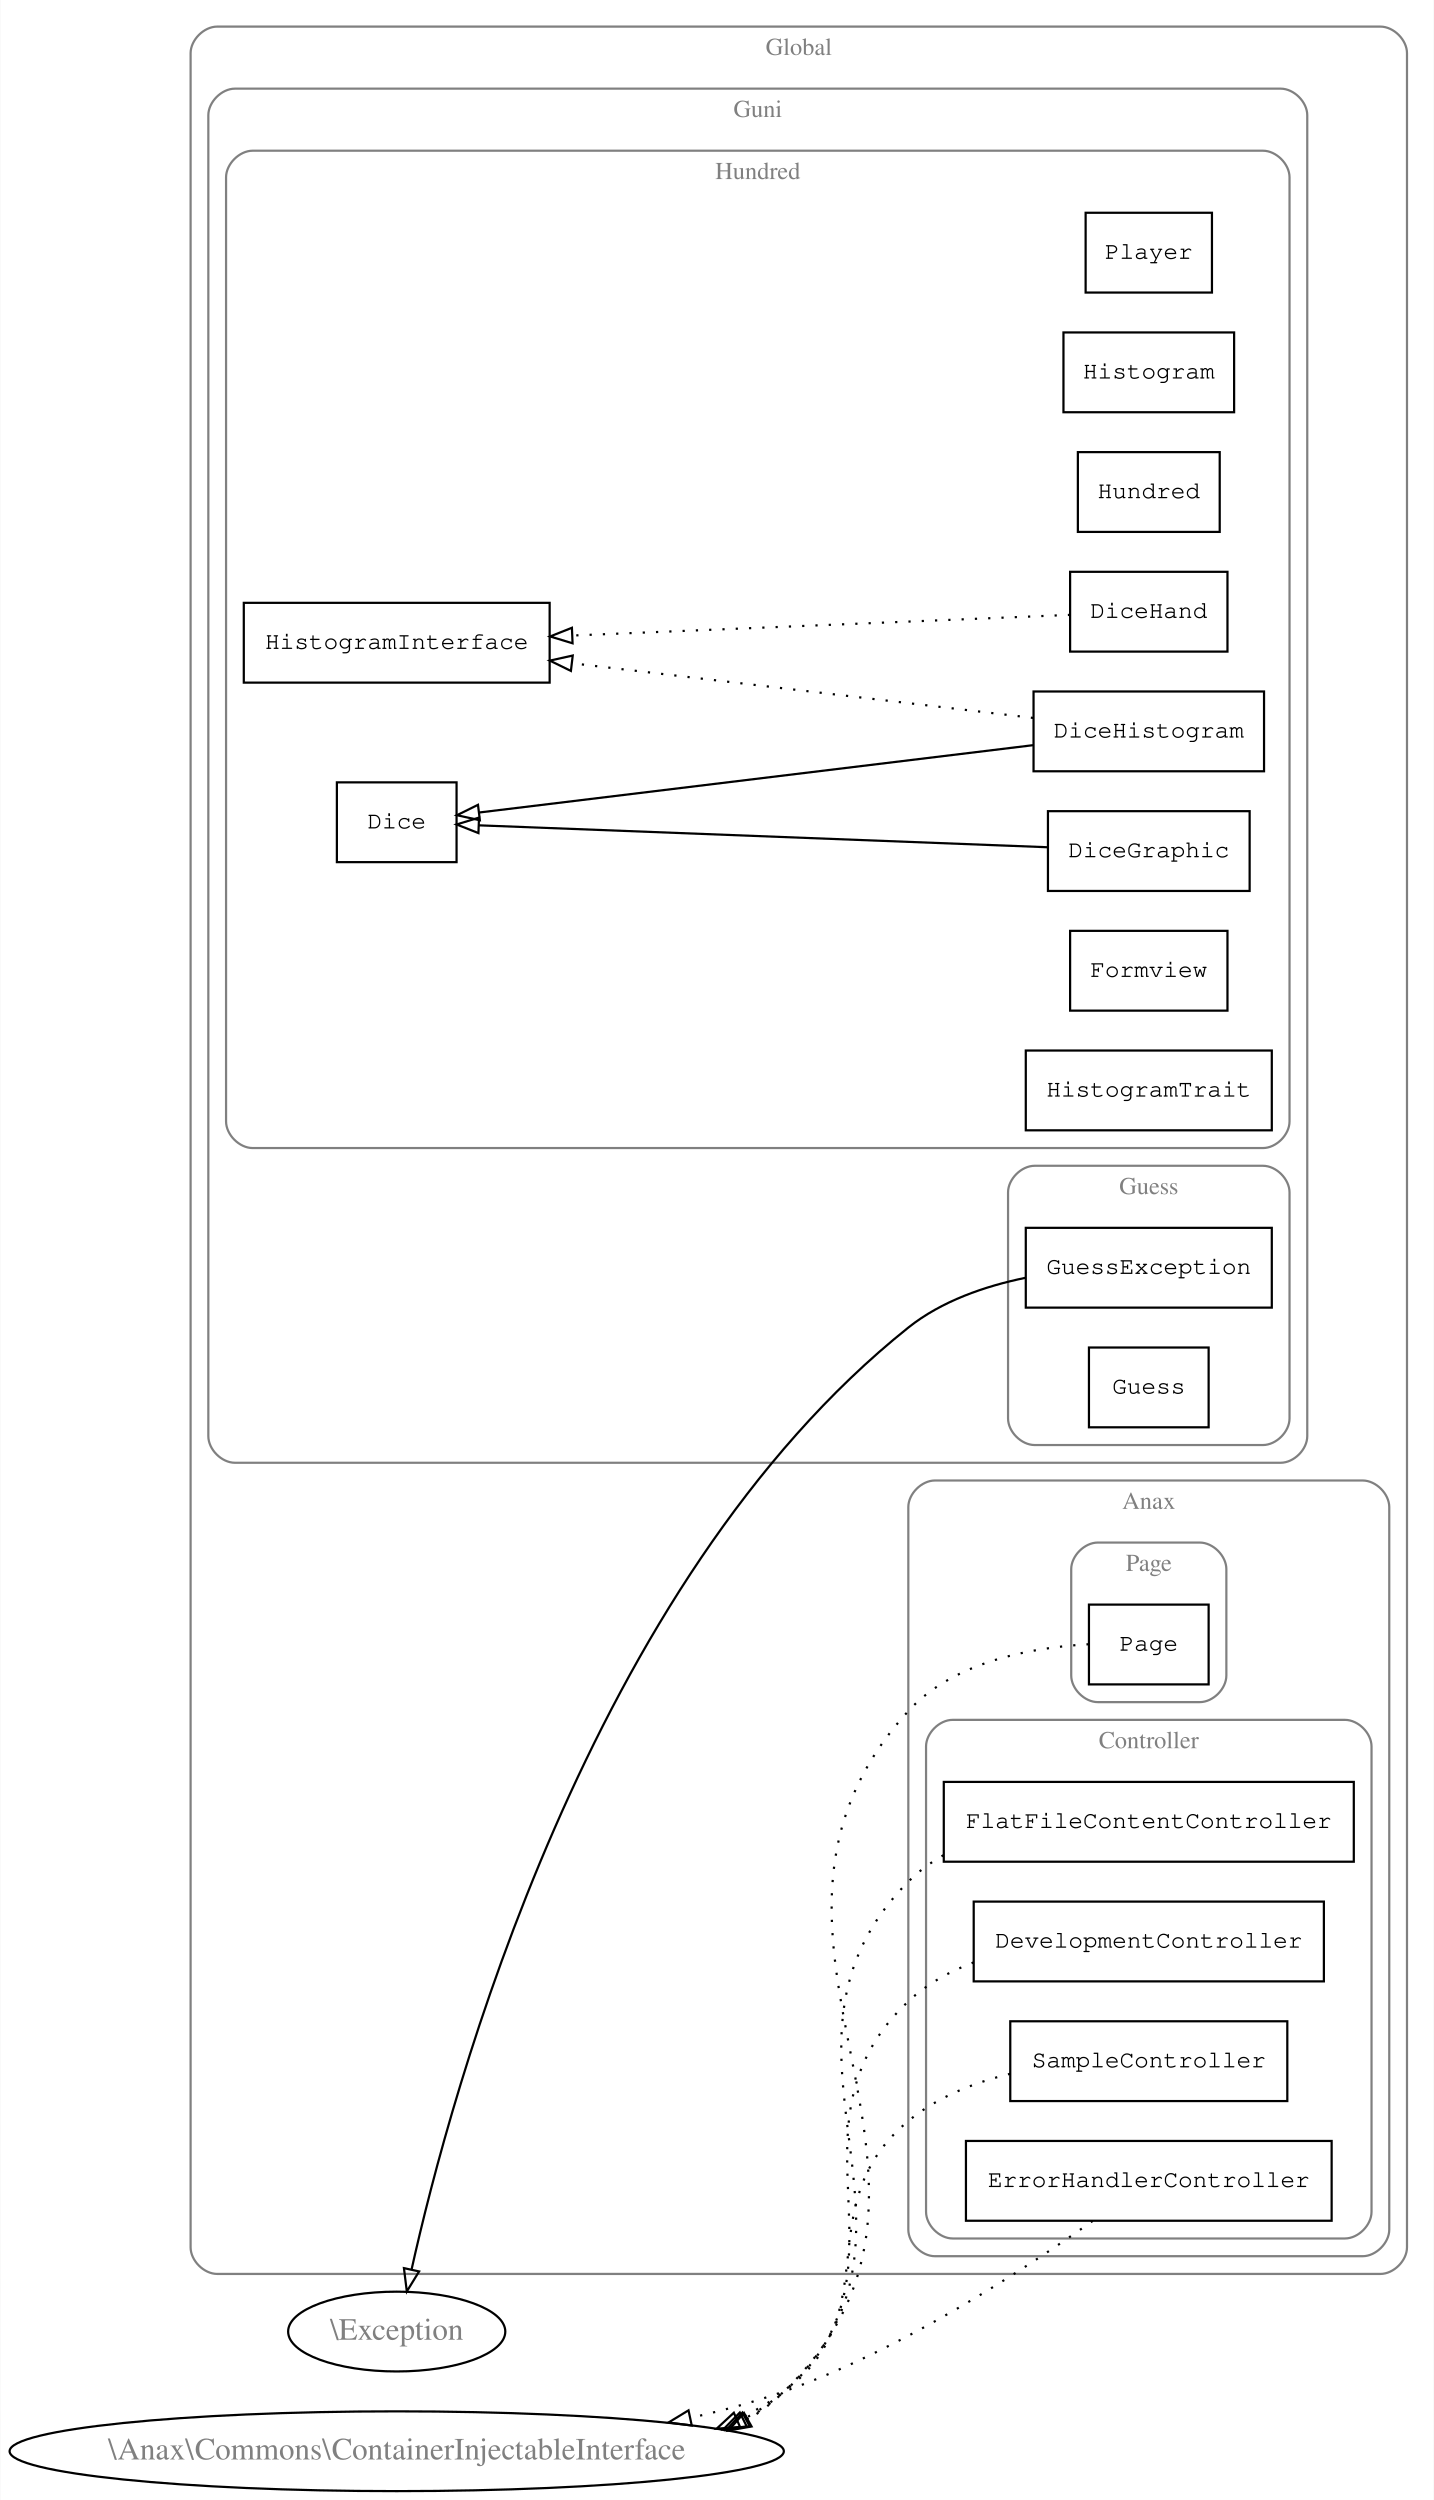
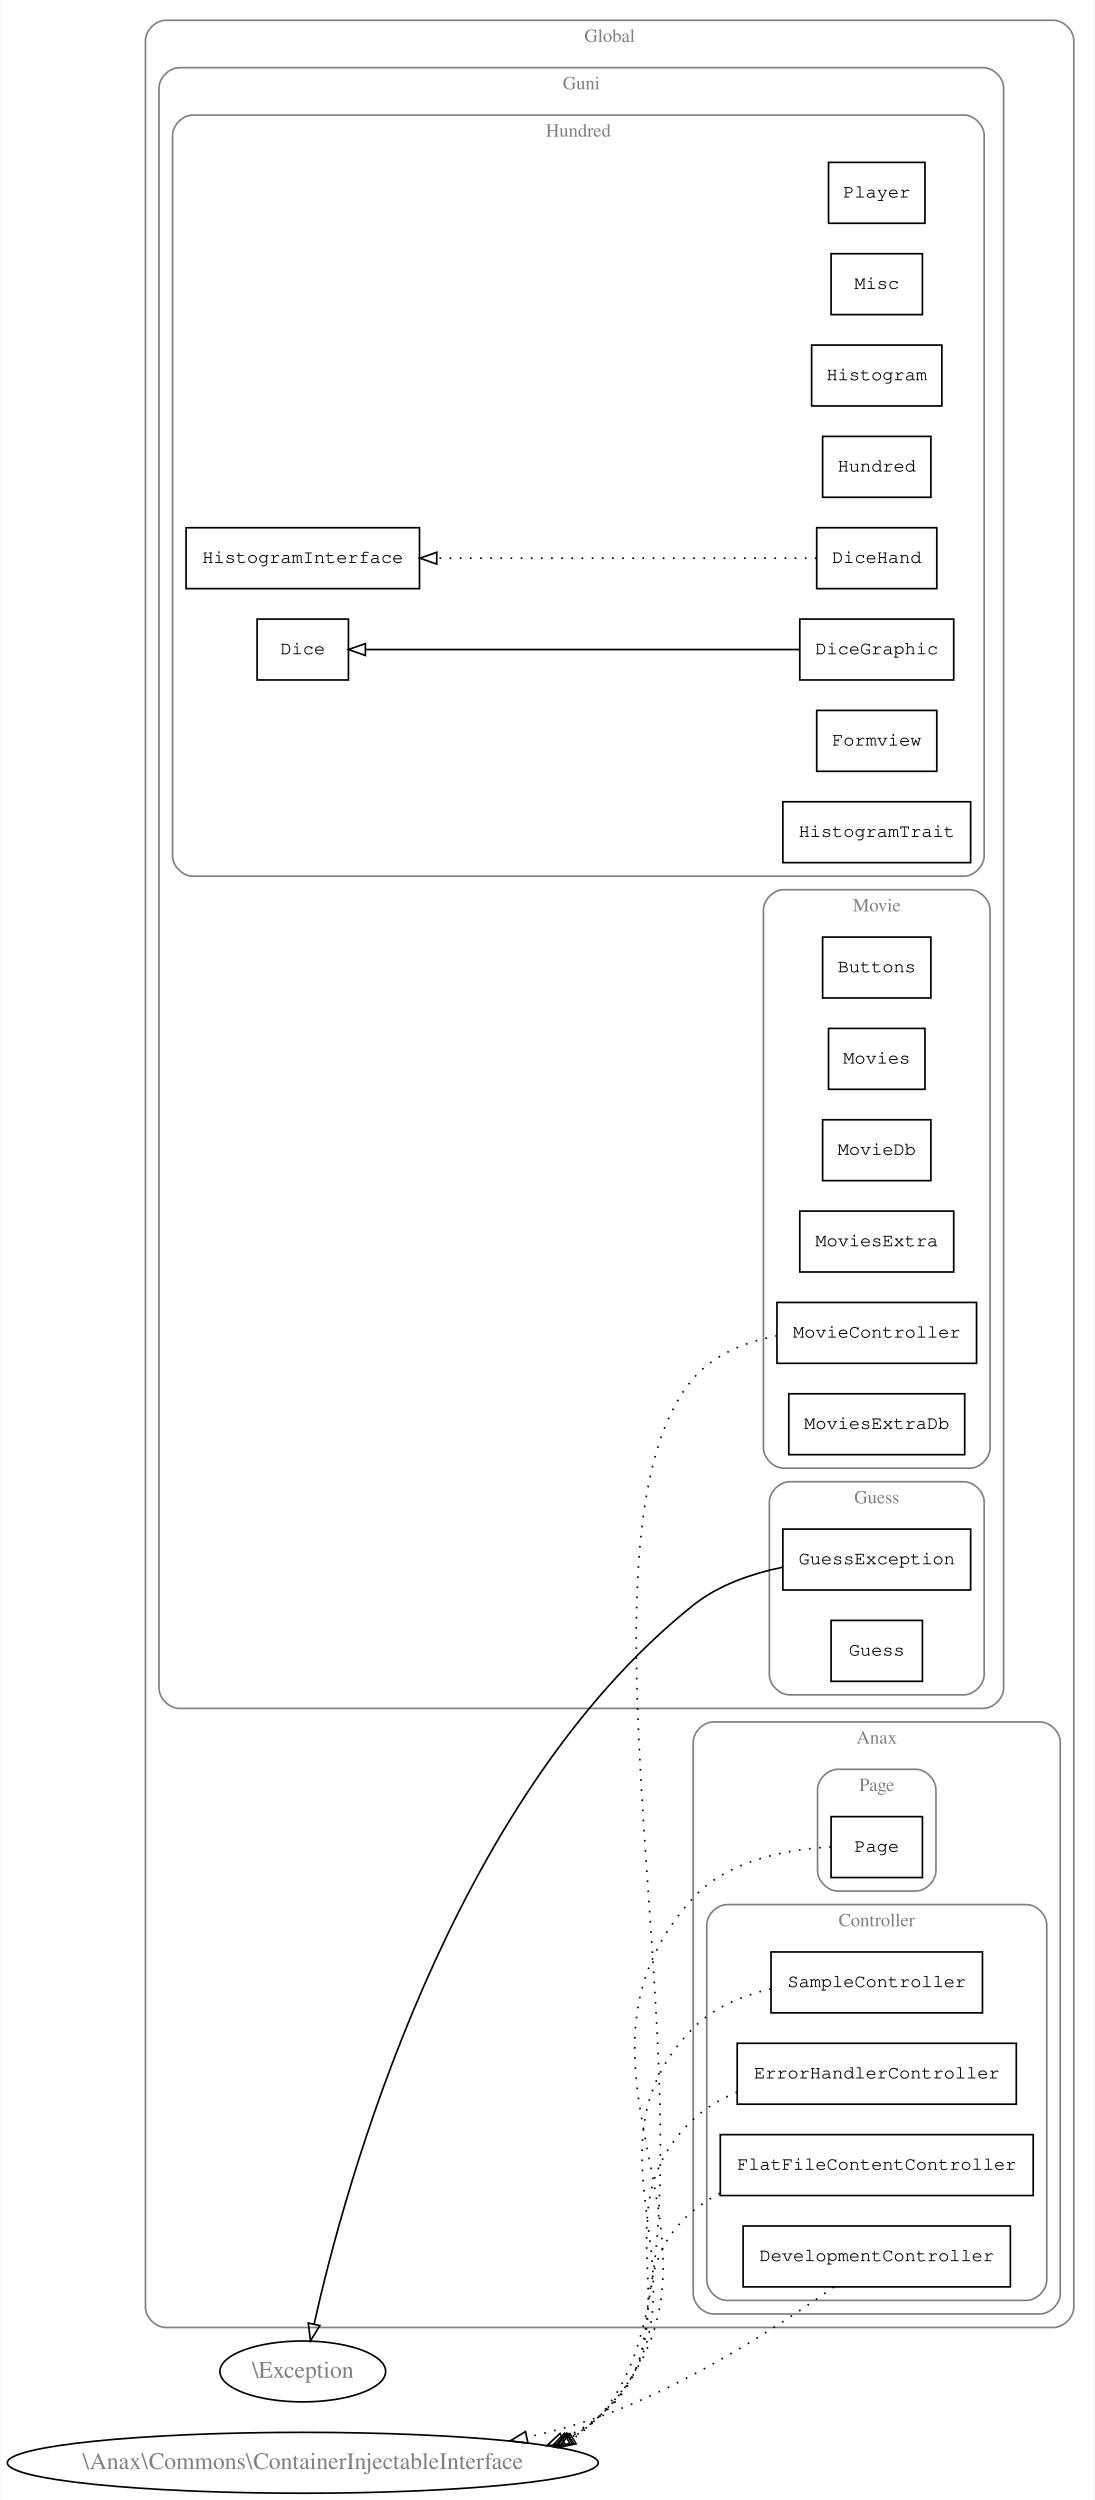
- <svg xmlns="http://www.w3.org/2000/svg" width="647pt" height="1128pt" viewBox="0.00 0.00 646.67 1128.00">
-   <g id="graph0" class="graph" transform="scale(1 1) rotate(0) translate(4 1124)">
-     <polygon fill="white" stroke="none" points="-4,4 -4,-1124 642.669,-1124 642.669,4 -4,4" />
+ <svg xmlns="http://www.w3.org/2000/svg" width="647pt" height="1478pt" viewBox="0.00 0.00 646.67 1478.00">
+   <g id="graph0" class="graph" transform="scale(1 1) rotate(0) translate(4 1474)">
+     <polygon fill="white" stroke="none" points="-4,4 -4,-1474 642.669,-1474 642.669,4 -4,4" />
    <g id="clust1" class="cluster">
-       <path fill="none" stroke="gray" d="M93.835,-98C93.835,-98 618.669,-98 618.669,-98 624.669,-98 630.669,-104 630.669,-110 630.669,-110 630.669,-1100 630.669,-1100 630.669,-1106 624.669,-1112 618.669,-1112 618.669,-1112 93.835,-1112 93.835,-1112 87.835,-1112 81.835,-1106 81.835,-1100 81.835,-1100 81.835,-110 81.835,-110 81.835,-104 87.835,-98 93.835,-98" />
-       <text text-anchor="middle" x="356.252" y="-1099.2" font-family="Times,serif" font-size="11.00" fill="gray">Global</text>
+       <path fill="none" stroke="gray" d="M93.835,-98C93.835,-98 618.669,-98 618.669,-98 624.669,-98 630.669,-104 630.669,-110 630.669,-110 630.669,-1450 630.669,-1450 630.669,-1456 624.669,-1462 618.669,-1462 618.669,-1462 93.835,-1462 93.835,-1462 87.835,-1462 81.835,-1456 81.835,-1450 81.835,-1450 81.835,-110 81.835,-110 81.835,-104 87.835,-98 93.835,-98" />
+       <text text-anchor="middle" x="356.252" y="-1449.2" font-family="Times,serif" font-size="11.00" fill="gray">Global</text>
    </g>
    <g id="clust2" class="cluster">
-       <path fill="none" stroke="gray" d="M101.834,-464C101.834,-464 573.669,-464 573.669,-464 579.669,-464 585.669,-470 585.669,-476 585.669,-476 585.669,-1072 585.669,-1072 585.669,-1078 579.669,-1084 573.669,-1084 573.669,-1084 101.834,-1084 101.834,-1084 95.835,-1084 89.835,-1078 89.835,-1072 89.835,-1072 89.835,-476 89.835,-476 89.835,-470 95.835,-464 101.834,-464" />
-       <text text-anchor="middle" x="337.752" y="-1071.2" font-family="Times,serif" font-size="11.00" fill="gray">Guni</text>
+       <path fill="none" stroke="gray" d="M101.834,-464C101.834,-464 577.169,-464 577.169,-464 583.169,-464 589.169,-470 589.169,-476 589.169,-476 589.169,-1422 589.169,-1422 589.169,-1428 583.169,-1434 577.169,-1434 577.169,-1434 101.834,-1434 101.834,-1434 95.835,-1434 89.835,-1428 89.835,-1422 89.835,-1422 89.835,-476 89.835,-476 89.835,-470 95.835,-464 101.834,-464" />
+       <text text-anchor="middle" x="339.502" y="-1421.2" font-family="Times,serif" font-size="11.00" fill="gray">Guni</text>
    </g>
    <g id="clust3" class="cluster">
-       <path fill="none" stroke="gray" d="M109.834,-606C109.834,-606 565.669,-606 565.669,-606 571.669,-606 577.669,-612 577.669,-618 577.669,-618 577.669,-1044 577.669,-1044 577.669,-1050 571.669,-1056 565.669,-1056 565.669,-1056 109.834,-1056 109.834,-1056 103.834,-1056 97.835,-1050 97.835,-1044 97.835,-1044 97.835,-618 97.835,-618 97.835,-612 103.834,-606 109.834,-606" />
-       <text text-anchor="middle" x="337.752" y="-1043.2" font-family="Times,serif" font-size="11.00" fill="gray">Hundred</text>
+       <path fill="none" stroke="gray" d="M109.834,-956C109.834,-956 565.669,-956 565.669,-956 571.669,-956 577.669,-962 577.669,-968 577.669,-968 577.669,-1394 577.669,-1394 577.669,-1400 571.669,-1406 565.669,-1406 565.669,-1406 109.834,-1406 109.834,-1406 103.834,-1406 97.835,-1400 97.835,-1394 97.835,-1394 97.835,-968 97.835,-968 97.835,-962 103.834,-956 109.834,-956" />
+       <text text-anchor="middle" x="337.752" y="-1393.2" font-family="Times,serif" font-size="11.00" fill="gray">Hundred</text>
    </g>
    <g id="clust4" class="cluster">
+       <path fill="none" stroke="gray" d="M459.169,-606C459.169,-606 569.169,-606 569.169,-606 575.169,-606 581.169,-612 581.169,-618 581.169,-618 581.169,-936 581.169,-936 581.169,-942 575.169,-948 569.169,-948 569.169,-948 459.169,-948 459.169,-948 453.169,-948 447.169,-942 447.169,-936 447.169,-936 447.169,-618 447.169,-618 447.169,-612 453.169,-606 459.169,-606" />
+       <text text-anchor="middle" x="514.169" y="-935.2" font-family="Times,serif" font-size="11.00" fill="gray">Movie</text>
+     </g>
+     <g id="clust5" class="cluster">
      <path fill="none" stroke="gray" d="M462.669,-472C462.669,-472 565.669,-472 565.669,-472 571.669,-472 577.669,-478 577.669,-484 577.669,-484 577.669,-586 577.669,-586 577.669,-592 571.669,-598 565.669,-598 565.669,-598 462.669,-598 462.669,-598 456.669,-598 450.669,-592 450.669,-586 450.669,-586 450.669,-484 450.669,-484 450.669,-478 456.669,-472 462.669,-472" />
      <text text-anchor="middle" x="514.169" y="-585.2" font-family="Times,serif" font-size="11.00" fill="gray">Guess</text>
    </g>
-     <g id="clust5" class="cluster">
+     <g id="clust6" class="cluster">
      <path fill="none" stroke="gray" d="M417.669,-106C417.669,-106 610.669,-106 610.669,-106 616.669,-106 622.669,-112 622.669,-118 622.669,-118 622.669,-444 622.669,-444 622.669,-450 616.669,-456 610.669,-456 610.669,-456 417.669,-456 417.669,-456 411.669,-456 405.669,-450 405.669,-444 405.669,-444 405.669,-118 405.669,-118 405.669,-112 411.669,-106 417.669,-106" />
      <text text-anchor="middle" x="514.169" y="-443.2" font-family="Times,serif" font-size="11.00" fill="gray">Anax</text>
    </g>
-     <g id="clust6" class="cluster">
+     <g id="clust7" class="cluster">
      <path fill="none" stroke="gray" d="M491.169,-356C491.169,-356 537.169,-356 537.169,-356 543.169,-356 549.169,-362 549.169,-368 549.169,-368 549.169,-416 549.169,-416 549.169,-422 543.169,-428 537.169,-428 537.169,-428 491.169,-428 491.169,-428 485.169,-428 479.169,-422 479.169,-416 479.169,-416 479.169,-368 479.169,-368 479.169,-362 485.169,-356 491.169,-356" />
      <text text-anchor="middle" x="514.169" y="-415.2" font-family="Times,serif" font-size="11.00" fill="gray">Page</text>
    </g>
-     <g id="clust7" class="cluster">
+     <g id="clust8" class="cluster">
      <path fill="none" stroke="gray" d="M425.669,-114C425.669,-114 602.669,-114 602.669,-114 608.669,-114 614.669,-120 614.669,-126 614.669,-126 614.669,-336 614.669,-336 614.669,-342 608.669,-348 602.669,-348 602.669,-348 425.669,-348 425.669,-348 419.669,-348 413.669,-342 413.669,-336 413.669,-336 413.669,-126 413.669,-126 413.669,-120 419.669,-114 425.669,-114" />
      <text text-anchor="middle" x="514.169" y="-335.2" font-family="Times,serif" font-size="11.00" fill="gray">Controller</text>
    </g>
    <g id="node1" class="node">
-       <polygon fill="none" stroke="black" points="542.669,-1028 485.669,-1028 485.669,-992 542.669,-992 542.669,-1028" />
-       <text text-anchor="middle" x="514.169" y="-1007.2" font-family="Courier,monospace" font-size="11.00">Player</text>
+       <polygon fill="none" stroke="black" points="542.669,-1378 485.669,-1378 485.669,-1342 542.669,-1342 542.669,-1378" />
+       <text text-anchor="middle" x="514.169" y="-1357.2" font-family="Courier,monospace" font-size="11.00">Player</text>
    </g>
    <g id="node2" class="node">
-       <polygon fill="none" stroke="black" points="552.669,-974 475.669,-974 475.669,-938 552.669,-938 552.669,-974" />
-       <text text-anchor="middle" x="514.169" y="-953.2" font-family="Courier,monospace" font-size="11.00">Histogram</text>
+       <polygon fill="none" stroke="black" points="541.169,-1324 487.169,-1324 487.169,-1288 541.169,-1288 541.169,-1324" />
+       <text text-anchor="middle" x="514.169" y="-1303.2" font-family="Courier,monospace" font-size="11.00">Misc</text>
    </g>
    <g id="node3" class="node">
-       <polygon fill="none" stroke="black" points="546.169,-920 482.169,-920 482.169,-884 546.169,-884 546.169,-920" />
-       <text text-anchor="middle" x="514.169" y="-899.2" font-family="Courier,monospace" font-size="11.00">Hundred</text>
+       <polygon fill="none" stroke="black" points="552.669,-1270 475.669,-1270 475.669,-1234 552.669,-1234 552.669,-1270" />
+       <text text-anchor="middle" x="514.169" y="-1249.2" font-family="Courier,monospace" font-size="11.00">Histogram</text>
    </g>
    <g id="node4" class="node">
-       <polygon fill="none" stroke="black" points="549.669,-866 478.669,-866 478.669,-830 549.669,-830 549.669,-866" />
-       <text text-anchor="middle" x="514.169" y="-845.2" font-family="Courier,monospace" font-size="11.00">DiceHand</text>
+       <polygon fill="none" stroke="black" points="546.169,-1216 482.169,-1216 482.169,-1180 546.169,-1180 546.169,-1216" />
+       <text text-anchor="middle" x="514.169" y="-1195.2" font-family="Courier,monospace" font-size="11.00">Hundred</text>
+     </g>
+     <g id="node5" class="node">
+       <polygon fill="none" stroke="black" points="549.669,-1162 478.669,-1162 478.669,-1126 549.669,-1126 549.669,-1162" />
+       <text text-anchor="middle" x="514.169" y="-1141.2" font-family="Courier,monospace" font-size="11.00">DiceHand</text>
    </g>
    <g id="node9" class="node">
-       <polygon fill="none" stroke="black" points="243.834,-852 105.834,-852 105.834,-816 243.834,-816 243.834,-852" />
-       <text text-anchor="middle" x="174.834" y="-831.2" font-family="Courier,monospace" font-size="11.00">HistogramInterface</text>
+       <polygon fill="none" stroke="black" points="243.834,-1162 105.834,-1162 105.834,-1126 243.834,-1126 243.834,-1162" />
+       <text text-anchor="middle" x="174.834" y="-1141.2" font-family="Courier,monospace" font-size="11.00">HistogramInterface</text>
    </g>
    <g id="edge3" class="edge">
-       <path fill="none" stroke="black" stroke-dasharray="1,5" d="M478.654,-846.568C426.237,-844.392 325.179,-840.198 254.271,-837.255" />
-       <polygon fill="none" stroke="black" points="254.174,-833.748 244.038,-836.831 253.884,-840.742 254.174,-833.748" />
+       <path fill="none" stroke="black" stroke-dasharray="1,5" d="M478.654,-1144C426.237,-1144 325.179,-1144 254.271,-1144" />
+       <polygon fill="none" stroke="black" points="254.038,-1140.5 244.038,-1144 254.038,-1147.5 254.038,-1140.5" />
    </g>
-     <g id="node5" class="node">
-       <polygon fill="none" stroke="black" points="559.669,-758 468.669,-758 468.669,-722 559.669,-722 559.669,-758" />
-       <text text-anchor="middle" x="514.169" y="-737.2" font-family="Courier,monospace" font-size="11.00">DiceGraphic</text>
+     <g id="node6" class="node">
+       <polygon fill="none" stroke="black" points="559.669,-1108 468.669,-1108 468.669,-1072 559.669,-1072 559.669,-1108" />
+       <text text-anchor="middle" x="514.169" y="-1087.2" font-family="Courier,monospace" font-size="11.00">DiceGraphic</text>
    </g>
    <g id="node8" class="node">
-       <polygon fill="none" stroke="black" points="201.834,-771 147.834,-771 147.834,-735 201.834,-735 201.834,-771" />
-       <text text-anchor="middle" x="174.834" y="-750.2" font-family="Courier,monospace" font-size="11.00">Dice</text>
+       <polygon fill="none" stroke="black" points="201.834,-1108 147.834,-1108 147.834,-1072 201.834,-1072 201.834,-1108" />
+       <text text-anchor="middle" x="174.834" y="-1087.2" font-family="Courier,monospace" font-size="11.00">Dice</text>
    </g>
    <g id="edge4" class="edge">
-       <path fill="none" stroke="black" d="M468.374,-741.726C400.775,-744.331 274.013,-749.216 211.943,-751.608" />
-       <polygon fill="none" stroke="black" points="211.701,-748.115 201.844,-751.998 211.971,-755.11 211.701,-748.115" />
+       <path fill="none" stroke="black" d="M468.374,-1090C400.775,-1090 274.013,-1090 211.943,-1090" />
+       <polygon fill="none" stroke="black" points="211.844,-1086.5 201.844,-1090 211.844,-1093.5 211.844,-1086.5" />
    </g>
-     <g id="node6" class="node">
-       <polygon fill="none" stroke="black" points="566.169,-812 462.169,-812 462.169,-776 566.169,-776 566.169,-812" />
-       <text text-anchor="middle" x="514.169" y="-791.2" font-family="Courier,monospace" font-size="11.00">DiceHistogram</text>
+     <g id="node7" class="node">
+       <polygon fill="none" stroke="black" points="549.669,-1054 478.669,-1054 478.669,-1018 549.669,-1018 549.669,-1054" />
+       <text text-anchor="middle" x="514.169" y="-1033.2" font-family="Courier,monospace" font-size="11.00">Formview</text>
+     </g>
+     <g id="node10" class="node">
+       <polygon fill="none" stroke="black" points="569.669,-1000 458.669,-1000 458.669,-964 569.669,-964 569.669,-1000" />
+       <text text-anchor="middle" x="514.169" y="-979.2" font-family="Courier,monospace" font-size="11.00">HistogramTrait</text>
+     </g>
+     <g id="node11" class="node">
+       <polygon fill="none" stroke="black" points="546.169,-920 482.169,-920 482.169,-884 546.169,-884 546.169,-920" />
+       <text text-anchor="middle" x="514.169" y="-899.2" font-family="Courier,monospace" font-size="11.00">Buttons</text>
+     </g>
+     <g id="node12" class="node">
+       <polygon fill="none" stroke="black" points="542.669,-866 485.669,-866 485.669,-830 542.669,-830 542.669,-866" />
+       <text text-anchor="middle" x="514.169" y="-845.2" font-family="Courier,monospace" font-size="11.00">Movies</text>
+     </g>
+     <g id="node13" class="node">
+       <polygon fill="none" stroke="black" points="546.169,-812 482.169,-812 482.169,-776 546.169,-776 546.169,-812" />
+       <text text-anchor="middle" x="514.169" y="-791.2" font-family="Courier,monospace" font-size="11.00">MovieDb</text>
+     </g>
+     <g id="node14" class="node">
+       <polygon fill="none" stroke="black" points="559.669,-758 468.669,-758 468.669,-722 559.669,-722 559.669,-758" />
+       <text text-anchor="middle" x="514.169" y="-737.2" font-family="Courier,monospace" font-size="11.00">MoviesExtra</text>
+     </g>
+     <g id="node15" class="node">
+       <polygon fill="none" stroke="black" points="573.169,-704 455.169,-704 455.169,-668 573.169,-668 573.169,-704" />
+       <text text-anchor="middle" x="514.169" y="-683.2" font-family="Courier,monospace" font-size="11.00">MovieController</text>
+     </g>
+     <g id="node24" class="node">
+       <ellipse fill="none" stroke="black" cx="174.834" cy="-18" rx="174.669" ry="18" />
+       <text text-anchor="middle" x="174.834" y="-14.3" font-family="Times,serif" font-size="14.00" fill="gray">\Anax\Commons\ContainerInjectableInterface</text>
    </g>
    <g id="edge9" class="edge">
-       <path fill="none" stroke="black" d="M461.935,-787.773C393.081,-779.404 272.395,-764.736 212.168,-757.416" />
-       <polygon fill="none" stroke="black" points="212.347,-753.912 201.998,-756.18 211.502,-760.861 212.347,-753.912" />
+       <path fill="none" stroke="black" stroke-dasharray="1,5" d="M455.161,-684.268C436.748,-680.717 417.993,-673.401 405.669,-659 316.586,-554.903 443.444,-144.891 349.669,-45 345.142,-40.178 340.137,-35.978 334.767,-32.331" />
+       <polygon fill="none" stroke="black" points="336.41,-29.234 326.045,-27.042 332.781,-35.22 336.41,-29.234" />
    </g>
-     <g id="edge10" class="edge">
-       <path fill="none" stroke="black" stroke-dasharray="1,5" d="M461.935,-800.075C406.65,-806.631 317.948,-817.149 253.958,-824.736" />
-       <polygon fill="none" stroke="black" points="253.427,-821.275 243.909,-825.928 254.251,-828.226 253.427,-821.275" />
+     <g id="node16" class="node">
+       <polygon fill="none" stroke="black" points="566.169,-650 462.169,-650 462.169,-614 566.169,-614 566.169,-650" />
+       <text text-anchor="middle" x="514.169" y="-629.2" font-family="Courier,monospace" font-size="11.00">MoviesExtraDb</text>
    </g>
-     <g id="node7" class="node">
-       <polygon fill="none" stroke="black" points="549.669,-704 478.669,-704 478.669,-668 549.669,-668 549.669,-704" />
-       <text text-anchor="middle" x="514.169" y="-683.2" font-family="Courier,monospace" font-size="11.00">Formview</text>
-     </g>
-     <g id="node10" class="node">
-       <polygon fill="none" stroke="black" points="569.669,-650 458.669,-650 458.669,-614 569.669,-614 569.669,-650" />
-       <text text-anchor="middle" x="514.169" y="-629.2" font-family="Courier,monospace" font-size="11.00">HistogramTrait</text>
-     </g>
-     <g id="node11" class="node">
+     <g id="node17" class="node">
      <polygon fill="none" stroke="black" points="569.669,-570 458.669,-570 458.669,-534 569.669,-534 569.669,-570" />
      <text text-anchor="middle" x="514.169" y="-549.2" font-family="Courier,monospace" font-size="11.00">GuessException</text>
    </g>
-     <g id="node19" class="node">
+     <g id="node25" class="node">
      <ellipse fill="none" stroke="black" cx="174.834" cy="-72" rx="48.993" ry="18" />
      <text text-anchor="middle" x="174.834" y="-68.3" font-family="Times,serif" font-size="14.00" fill="gray">\Exception</text>
    </g>
    <g id="edge8" class="edge">
      <path fill="none" stroke="black" d="M458.541,-547.458C440.204,-543.683 420.633,-536.945 405.669,-525 261.214,-409.688 199.238,-179.55 181.514,-99.897" />
      <polygon fill="none" stroke="black" points="184.93,-99.134 179.391,-90.102 178.089,-100.617 184.93,-99.134" />
    </g>
-     <g id="node12" class="node">
+     <g id="node18" class="node">
      <polygon fill="none" stroke="black" points="541.169,-516 487.169,-516 487.169,-480 541.169,-480 541.169,-516" />
      <text text-anchor="middle" x="514.169" y="-495.2" font-family="Courier,monospace" font-size="11.00">Guess</text>
    </g>
-     <g id="node13" class="node">
+     <g id="node19" class="node">
      <polygon fill="none" stroke="black" points="541.169,-400 487.169,-400 487.169,-364 541.169,-364 541.169,-400" />
      <text text-anchor="middle" x="514.169" y="-379.2" font-family="Courier,monospace" font-size="11.00">Page</text>
-     </g>
-     <g id="node18" class="node">
-       <ellipse fill="none" stroke="black" cx="174.834" cy="-18" rx="174.669" ry="18" />
-       <text text-anchor="middle" x="174.834" y="-14.3" font-family="Times,serif" font-size="14.00" fill="gray">\Anax\Commons\ContainerInjectableInterface</text>
    </g>
    <g id="edge1" class="edge">
      <path fill="none" stroke="black" stroke-dasharray="1,5" d="M487.04,-382.12C462.415,-380.744 426.302,-374.617 405.669,-352 312.195,-249.534 449.025,-141.773 349.669,-45 344.671,-40.132 339.181,-35.918 333.326,-32.279" />
      <polygon fill="none" stroke="black" points="334.94,-29.172 324.503,-27.352 331.527,-35.283 334.94,-29.172" />
    </g>
-     <g id="node14" class="node">
-       <polygon fill="none" stroke="black" points="606.669,-320 421.669,-320 421.669,-284 606.669,-284 606.669,-320" />
-       <text text-anchor="middle" x="514.169" y="-299.2" font-family="Courier,monospace" font-size="11.00">FlatFileContentController</text>
+     <g id="node20" class="node">
+       <polygon fill="none" stroke="black" points="606.669,-212 421.669,-212 421.669,-176 606.669,-176 606.669,-212" />
+       <text text-anchor="middle" x="514.169" y="-191.2" font-family="Courier,monospace" font-size="11.00">FlatFileContentController</text>
    </g>
    <g id="edge2" class="edge">
-       <path fill="none" stroke="black" stroke-dasharray="1,5" d="M421.505,-286.92C415.715,-283.643 410.346,-279.711 405.669,-275 331.545,-200.337 427.147,-116.176 349.669,-45 344.456,-40.211 338.761,-36.067 332.715,-32.492" />
-       <polygon fill="none" stroke="black" points="334.093,-29.261 323.621,-27.651 330.804,-35.44 334.093,-29.261" />
+       <path fill="none" stroke="black" stroke-dasharray="1,5" d="M421.426,-177.334C415.801,-174.414 410.479,-170.997 405.669,-167 359.78,-128.873 397.263,-80.977 349.669,-45 343.159,-40.079 336.115,-35.891 328.718,-32.337" />
+       <polygon fill="none" stroke="black" points="329.739,-28.964 319.174,-28.167 326.936,-35.378 329.739,-28.964" />
    </g>
-     <g id="node15" class="node">
-       <polygon fill="none" stroke="black" points="593.169,-266 435.169,-266 435.169,-230 593.169,-230 593.169,-266" />
-       <text text-anchor="middle" x="514.169" y="-245.2" font-family="Courier,monospace" font-size="11.00">DevelopmentController</text>
+     <g id="node21" class="node">
+       <polygon fill="none" stroke="black" points="593.169,-158 435.169,-158 435.169,-122 593.169,-122 593.169,-158" />
+       <text text-anchor="middle" x="514.169" y="-137.2" font-family="Courier,monospace" font-size="11.00">DevelopmentController</text>
    </g>
    <g id="edge5" class="edge">
-       <path fill="none" stroke="black" stroke-dasharray="1,5" d="M435.137,-238.557C424.284,-234.496 414.012,-228.841 405.669,-221 345.855,-164.783 412.005,-98.408 349.669,-45 344.008,-40.15 337.847,-35.98 331.332,-32.403" />
-       <polygon fill="none" stroke="black" points="332.755,-29.202 322.243,-27.886 329.64,-35.471 332.755,-29.202" />
-     </g>
-     <g id="node16" class="node">
-       <polygon fill="none" stroke="black" points="576.669,-212 451.669,-212 451.669,-176 576.669,-176 576.669,-212" />
-       <text text-anchor="middle" x="514.169" y="-191.2" font-family="Courier,monospace" font-size="11.00">SampleController</text>
-     </g>
-     <g id="edge6" class="edge">
-       <path fill="none" stroke="black" stroke-dasharray="1,5" d="M451.592,-188.291C435.276,-184.319 418.62,-177.76 405.669,-167 359.78,-128.873 397.263,-80.977 349.669,-45 343.159,-40.079 336.115,-35.891 328.718,-32.337" />
-       <polygon fill="none" stroke="black" points="329.739,-28.964 319.174,-28.167 326.936,-35.378 329.739,-28.964" />
-     </g>
-     <g id="node17" class="node">
-       <polygon fill="none" stroke="black" points="596.669,-158 431.669,-158 431.669,-122 596.669,-122 596.669,-158" />
-       <text text-anchor="middle" x="514.169" y="-137.2" font-family="Courier,monospace" font-size="11.00">ErrorHandlerController</text>
-     </g>
-     <g id="edge7" class="edge">
      <path fill="none" stroke="black" stroke-dasharray="1,5" d="M488.836,-121.923C458.085,-100.039 402.744,-63.788 349.669,-45 336.218,-40.239 321.887,-36.316 307.446,-33.084" />
      <polygon fill="none" stroke="black" points="307.949,-29.613 297.439,-30.956 306.492,-36.46 307.949,-29.613" />
    </g>
+     <g id="node22" class="node">
+       <polygon fill="none" stroke="black" points="576.669,-320 451.669,-320 451.669,-284 576.669,-284 576.669,-320" />
+       <text text-anchor="middle" x="514.169" y="-299.2" font-family="Courier,monospace" font-size="11.00">SampleController</text>
+     </g>
+     <g id="edge6" class="edge">
+       <path fill="none" stroke="black" stroke-dasharray="1,5" d="M451.578,-298.168C434.78,-294.276 417.871,-287.29 405.669,-275 331.545,-200.337 427.147,-116.176 349.669,-45 344.456,-40.211 338.761,-36.067 332.715,-32.492" />
+       <polygon fill="none" stroke="black" points="334.093,-29.261 323.621,-27.651 330.804,-35.44 334.093,-29.261" />
+     </g>
+     <g id="node23" class="node">
+       <polygon fill="none" stroke="black" points="596.669,-266 431.669,-266 431.669,-230 596.669,-230 596.669,-266" />
+       <text text-anchor="middle" x="514.169" y="-245.2" font-family="Courier,monospace" font-size="11.00">ErrorHandlerController</text>
+     </g>
+     <g id="edge7" class="edge">
+       <path fill="none" stroke="black" stroke-dasharray="1,5" d="M431.603,-237.168C422.063,-233.235 413.101,-227.985 405.669,-221 345.855,-164.783 412.005,-98.408 349.669,-45 344.008,-40.15 337.847,-35.98 331.332,-32.403" />
+       <polygon fill="none" stroke="black" points="332.755,-29.202 322.243,-27.886 329.64,-35.471 332.755,-29.202" />
+     </g>
  </g>
</svg>
